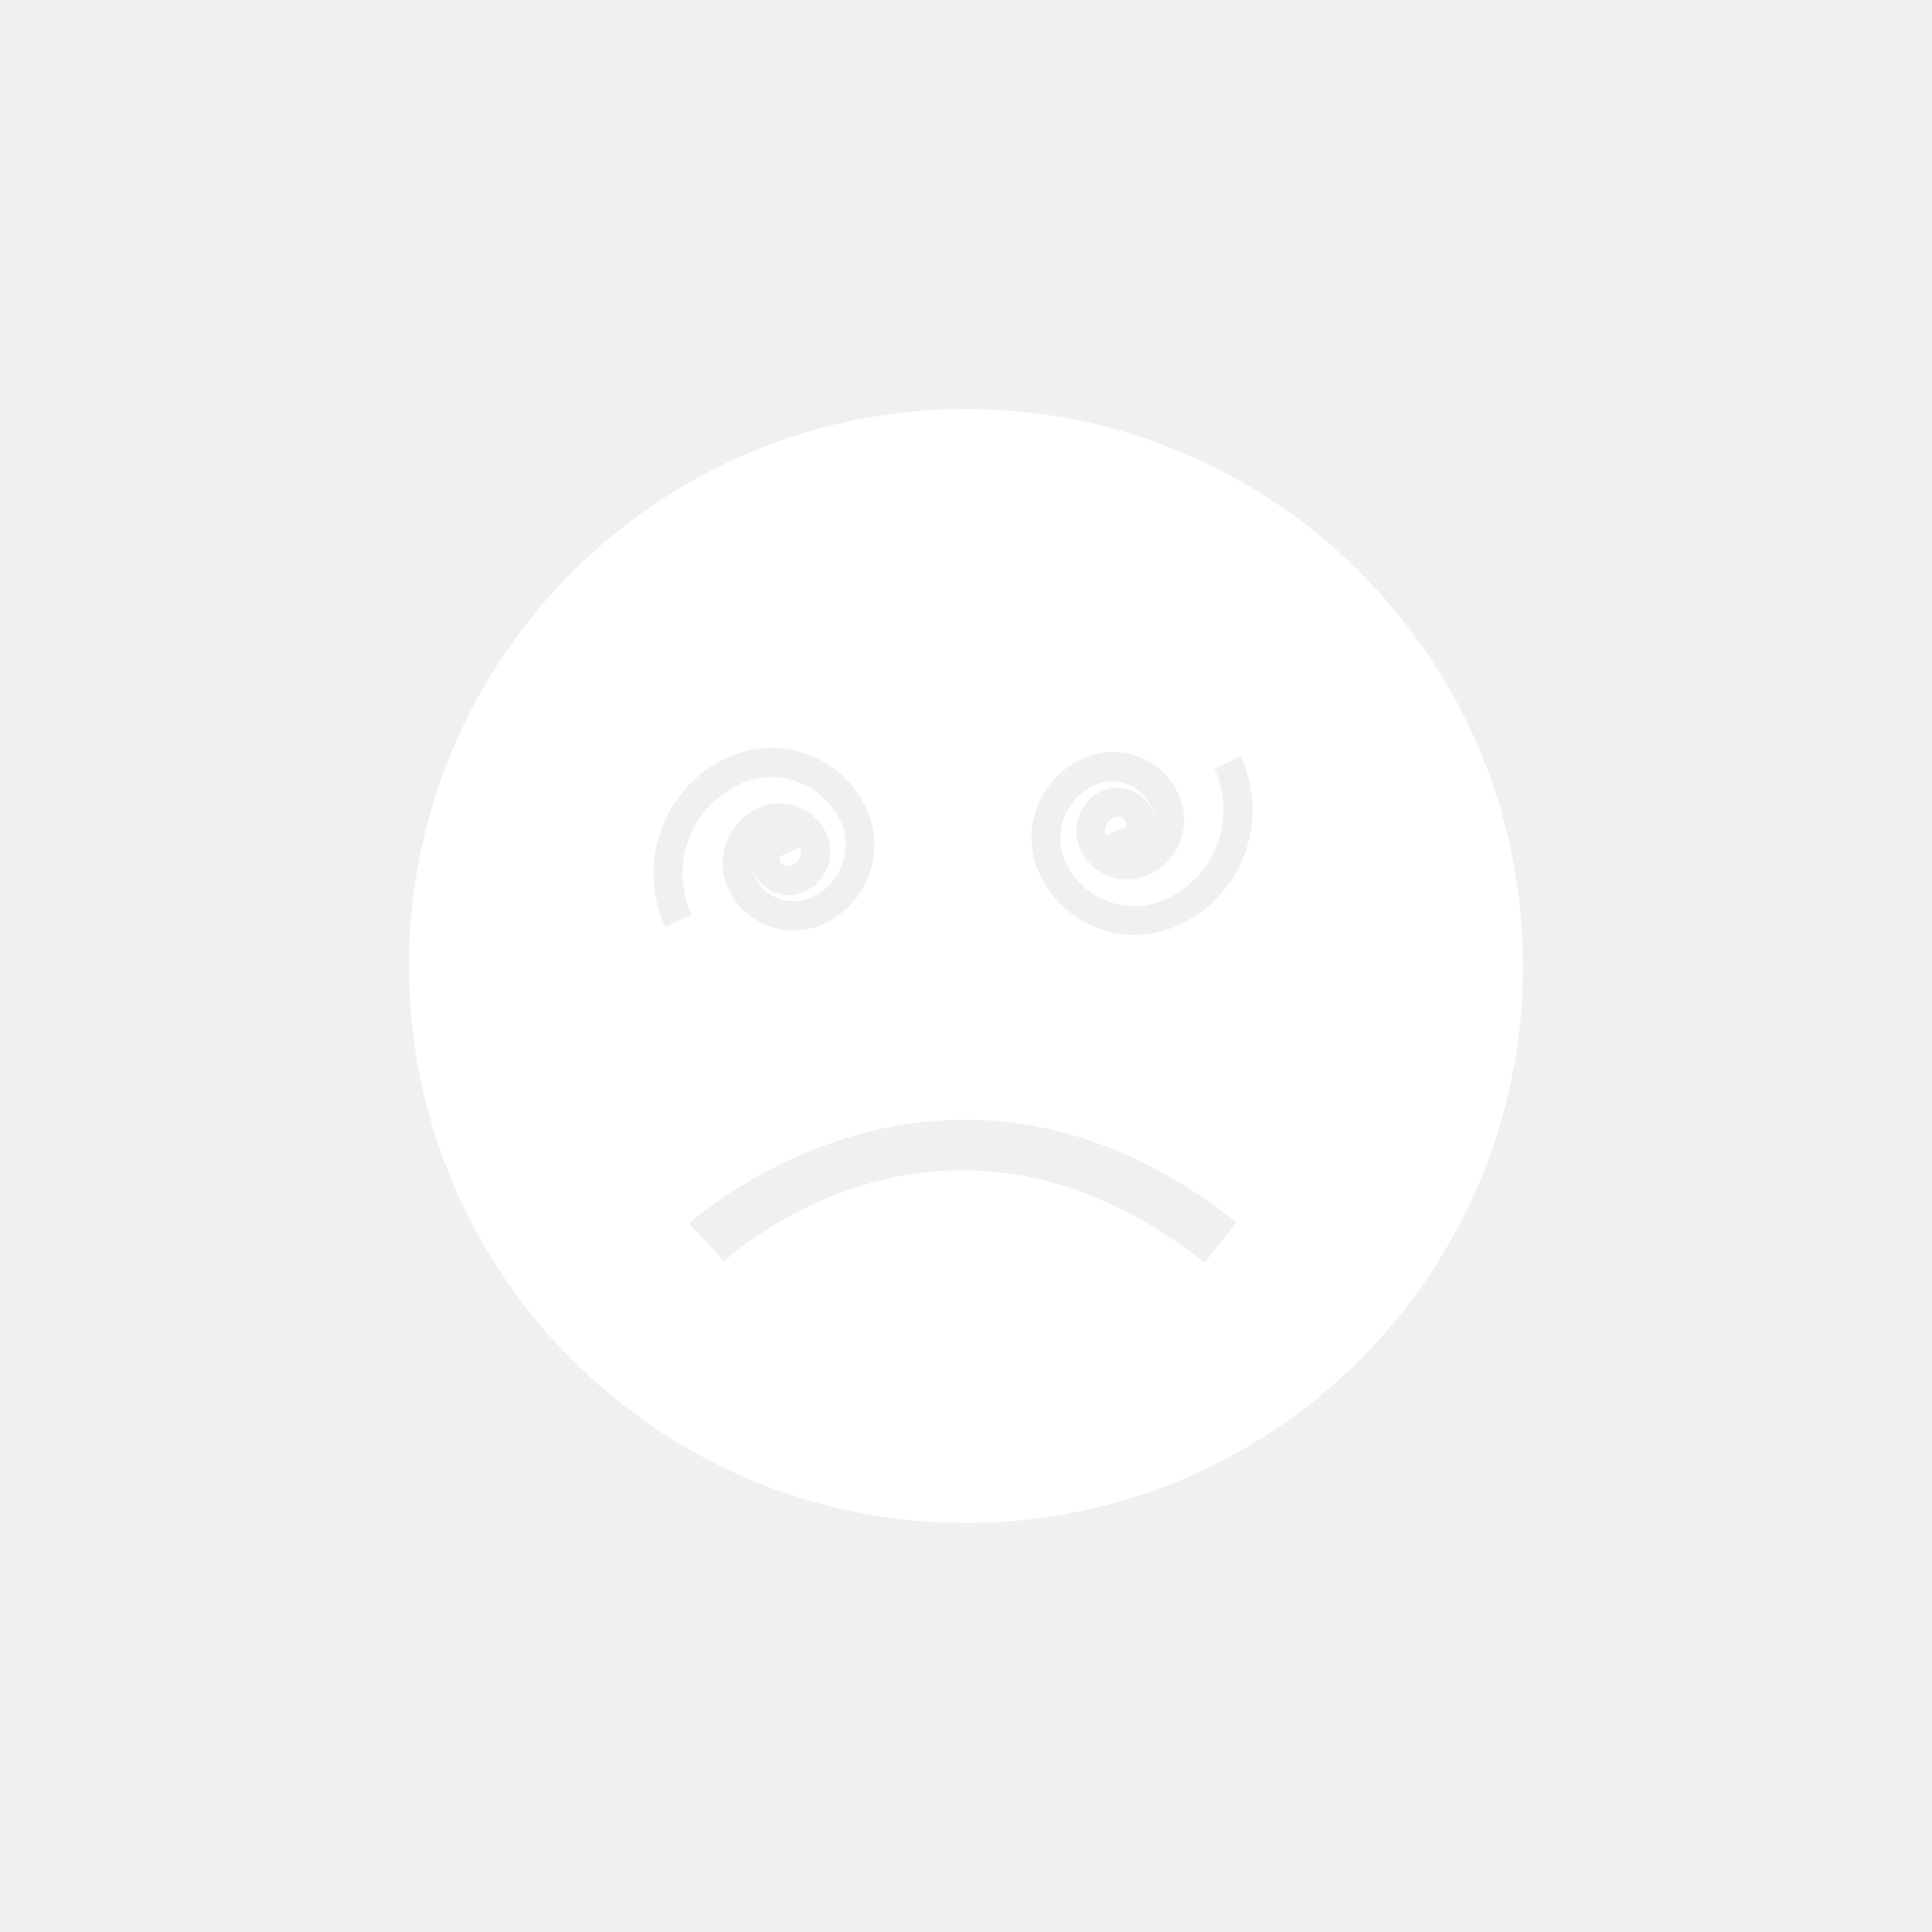
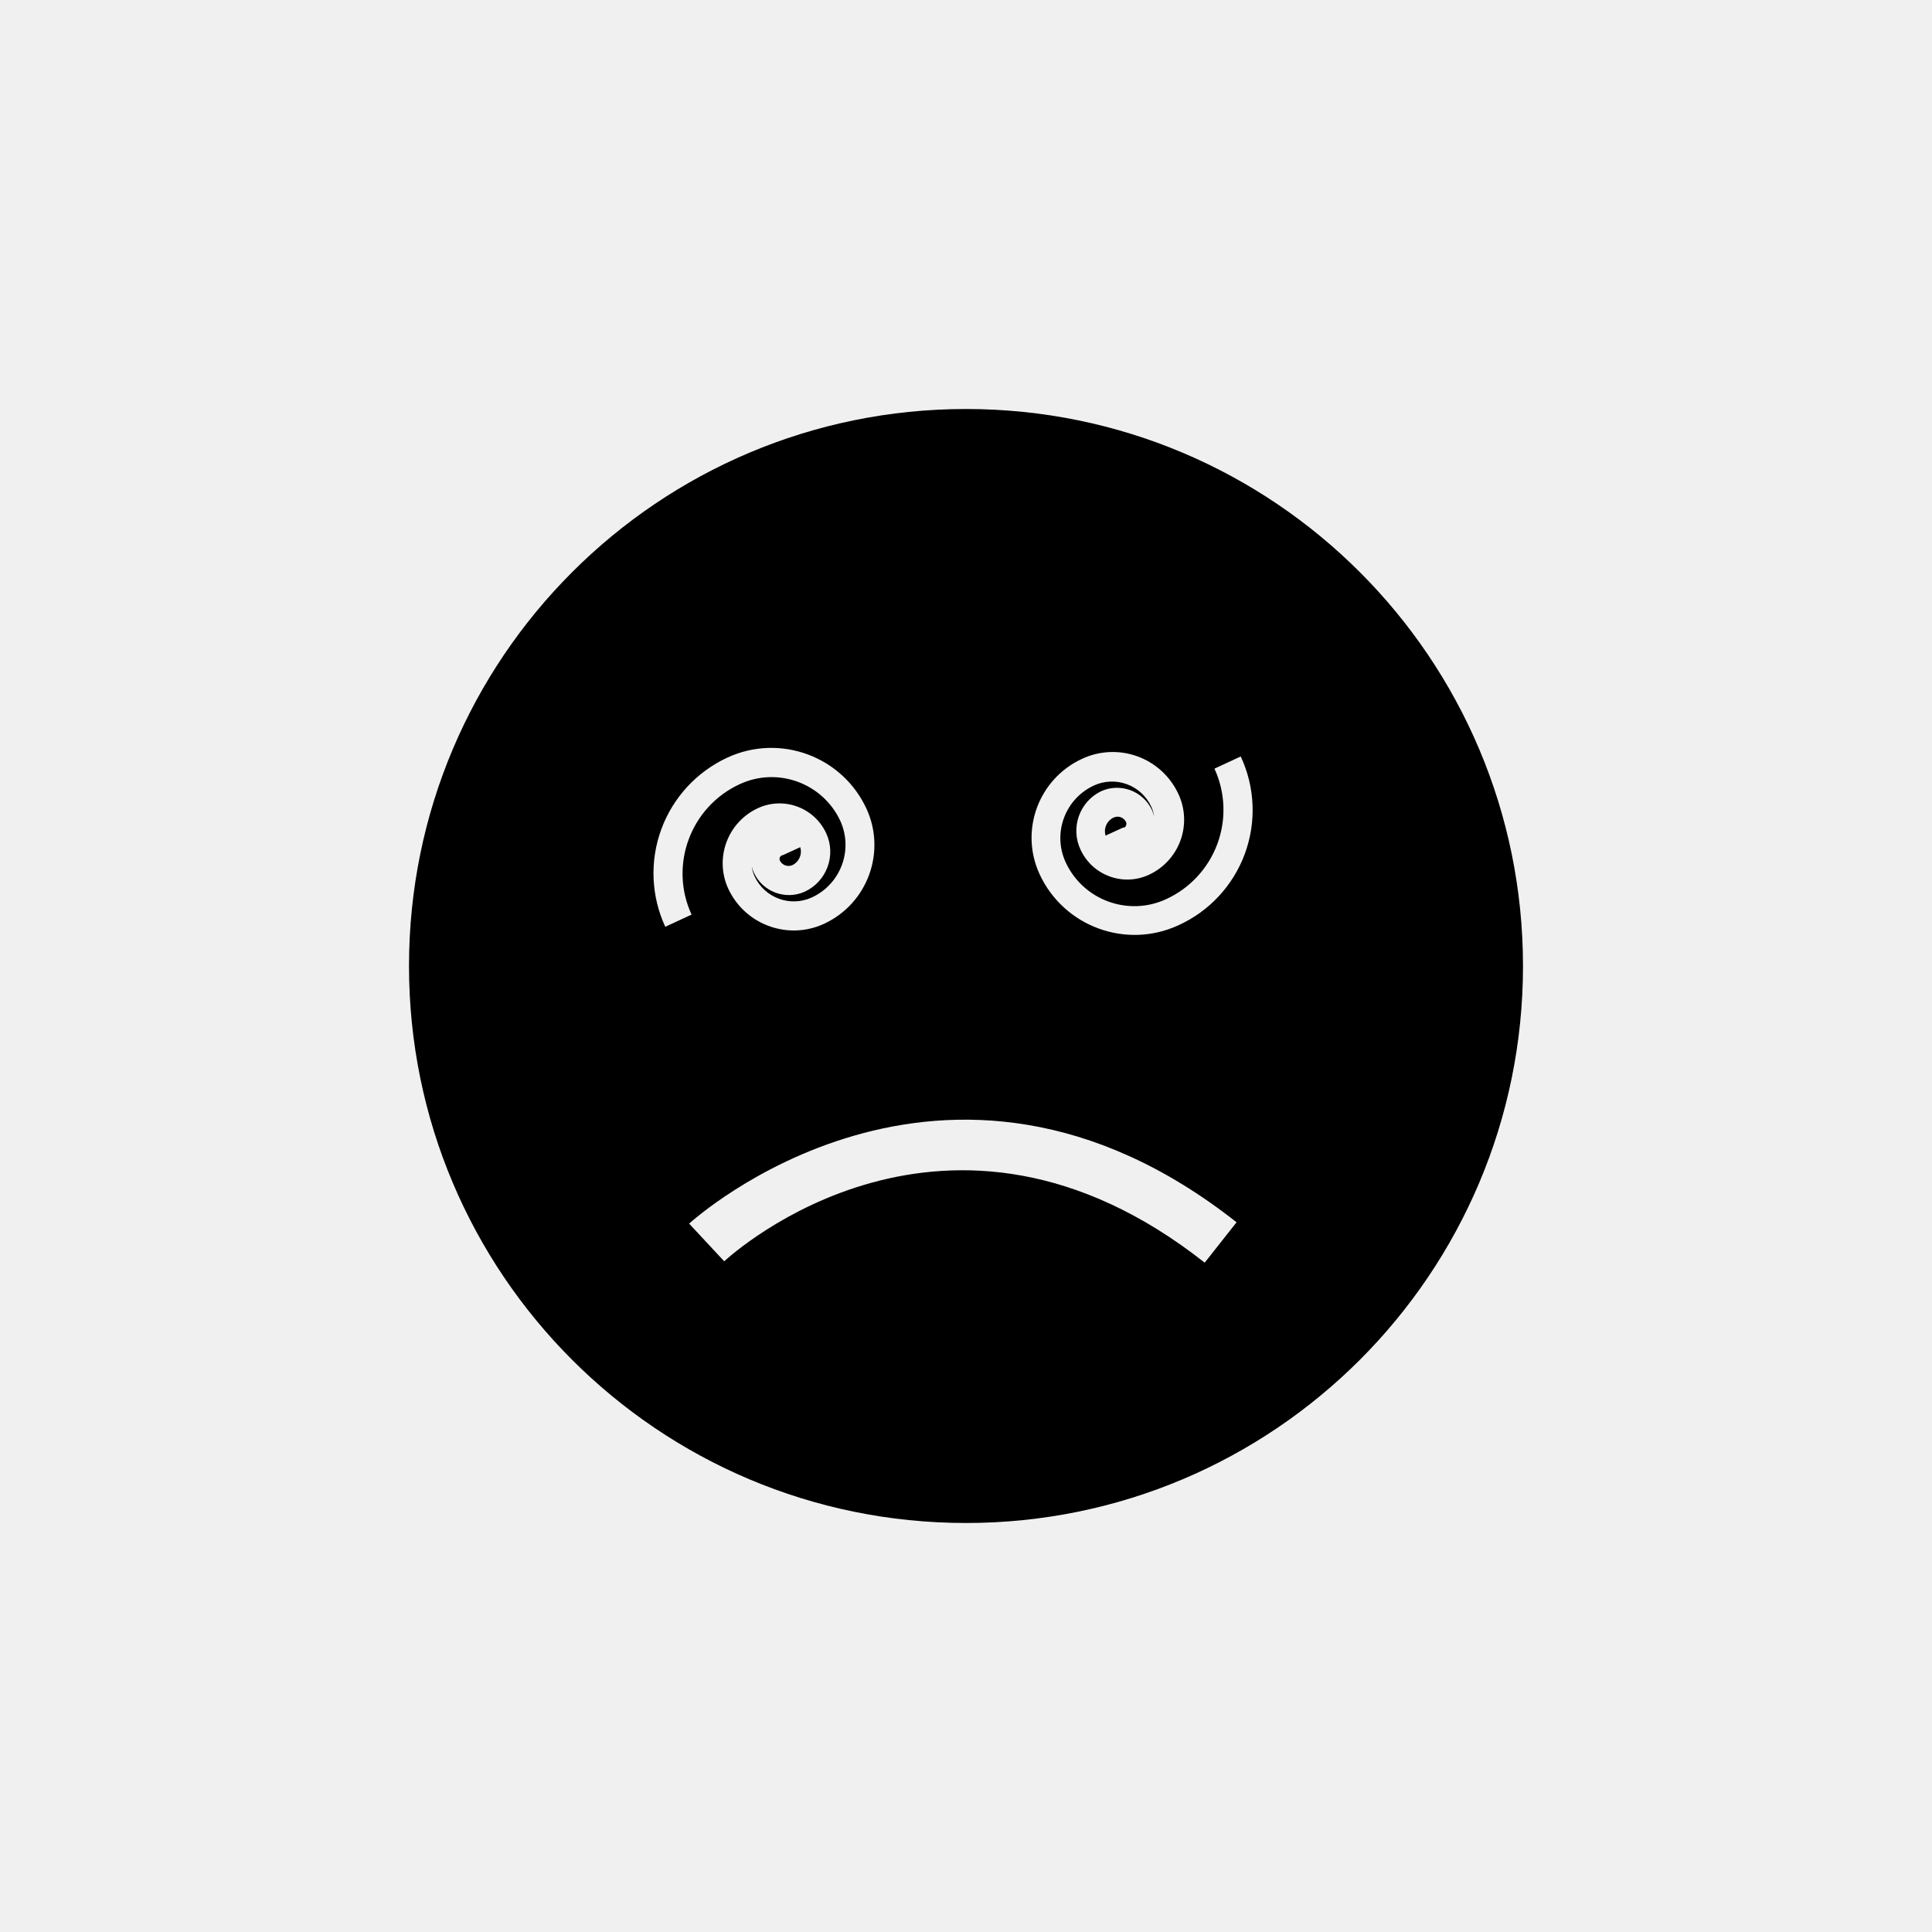
<svg xmlns="http://www.w3.org/2000/svg" viewBox="0 0 200 200">
  <defs>
-     <style>.a{fill:#fff;}</style>
+     <style>.a{fill:#000;}</style>
  </defs>
  <path class="a" d="M82,89.57a1.56,1.56,0,0,0,.84-1.87l-1.79.82a.4.4,0,0,0-.31.58A1,1,0,0,0,82,89.57Z" />
  <path class="a" d="M115.69,84.54a1,1,0,0,0-.4.09,1.56,1.56,0,0,0-.84,1.87l1.79-.82c.23,0,.3-.14.33-.23a.45.45,0,0,0,0-.35A1,1,0,0,0,115.69,84.54Z" />
  <path class="a" d="M100,42.34A57.66,57.66,0,1,0,157.66,100,57.66,57.66,0,0,0,100,42.34ZM75.31,78.42a10.85,10.85,0,0,1,14.39,5.3,9,9,0,0,1-4.39,11.91A7.48,7.48,0,0,1,75.39,92a6.29,6.29,0,0,1,3.07-8.34,5.33,5.33,0,0,1,7.07,2.6,4.56,4.56,0,0,1-2.23,6.05,4,4,0,0,1-5.24-1.93,3.46,3.46,0,0,1-.23-.67,3.28,3.28,0,0,0,.28,1,4.48,4.48,0,0,0,5.94,2.19A6,6,0,0,0,87,85a7.85,7.85,0,0,0-10.41-3.83,10.19,10.19,0,0,0-5,13.51l-2.72,1.26A13.19,13.19,0,0,1,75.31,78.42Zm49.4,52.29c-26.64-21-48.81-1-49.74-.14l-3.63-3.9c.26-.24,26.39-24,56.67-.14Zm4.16-42.34A13.09,13.09,0,0,1,122,95.78a10.84,10.84,0,0,1-14.39-5.3A9,9,0,0,1,112,78.56,7.49,7.49,0,0,1,122,82.22a6.28,6.28,0,0,1-3.07,8.34,5.33,5.33,0,0,1-7.07-2.6A4.56,4.56,0,0,1,114,81.9a4,4,0,0,1,5.24,1.93,3.49,3.49,0,0,1,.23.68,3.3,3.3,0,0,0-.29-1,4.48,4.48,0,0,0-5.95-2.19,6,6,0,0,0-2.92,7.93,7.84,7.84,0,0,0,10.41,3.83,10.18,10.18,0,0,0,5-13.51l2.72-1.26A13.09,13.09,0,0,1,128.87,88.37Z" />
</svg>
